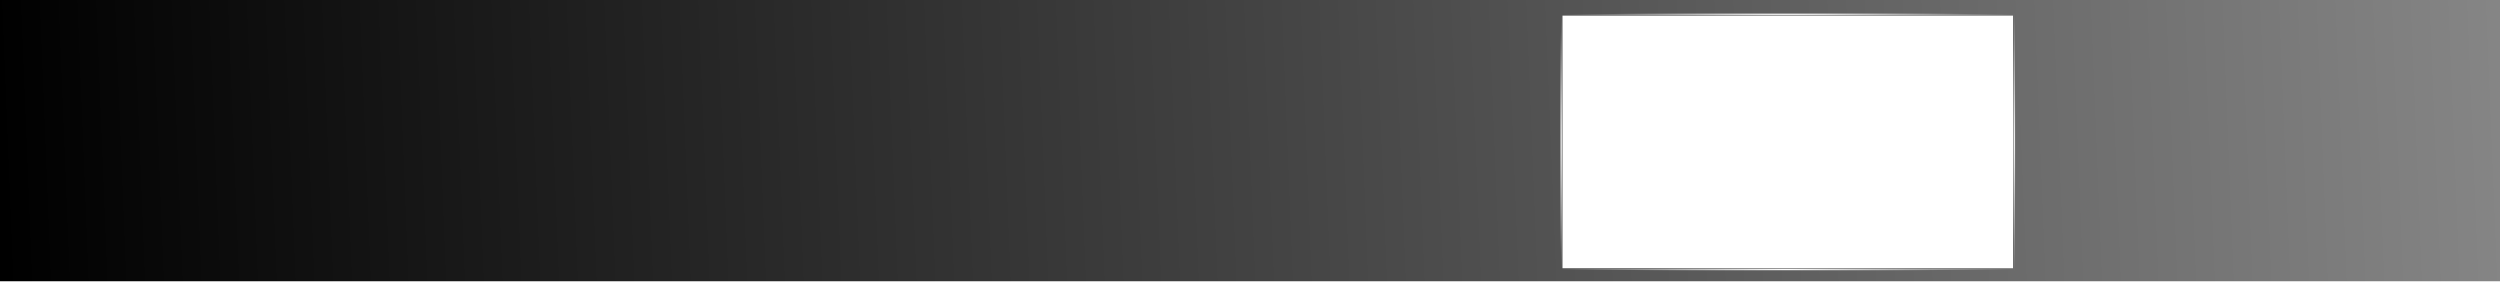
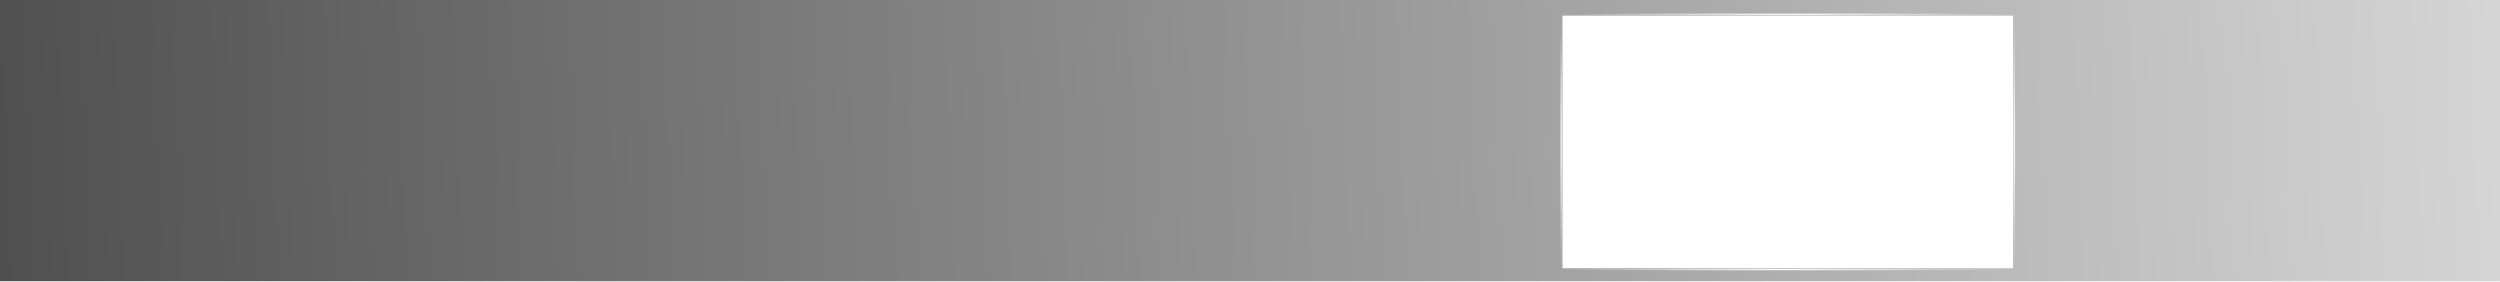
<svg xmlns="http://www.w3.org/2000/svg" xmlns:xlink="http://www.w3.org/1999/xlink" width="1920" height="216" viewBox="0 0 1920 216" id="svg8417" version="1.1">
  <defs id="defs8419">
    <linearGradient id="linearGradient8989">
      <stop style="stop-color:#ffffff;stop-opacity:1;" offset="0" id="stop8991" />
      <stop style="stop-color:#ffffff;stop-opacity:0;" offset="1" id="stop8993" />
    </linearGradient>
    <linearGradient id="linearGradient8975">
-       <stop style="stop-color:#000000;stop-opacity:1;" offset="0" id="stop8977" />
-       <stop style="stop-color:#999999;stop-opacity:1" offset="1" id="stop8979" />
+       <stop style="stop-color:#505050;stop-opacity:1" offset="0" id="stop8977" />
+       <stop style="stop-color:#e9e9e9;stop-opacity:1" offset="1" id="stop8979" />
    </linearGradient>
    <linearGradient xlink:href="#linearGradient8975" id="linearGradient8981" x1="0.72" y1="946.21" x2="2208.183" y2="857.316" gradientUnits="userSpaceOnUse" gradientTransform="translate(-2.020305,-838.2098)" />
    <radialGradient xlink:href="#linearGradient8989" id="radialGradient8995" cx="1199" cy="944.798" fx="1199" fy="944.798" r="1" gradientTransform="matrix(1,0,0,100,0,-93534.975)" gradientUnits="userSpaceOnUse" />
    <radialGradient xlink:href="#linearGradient8989" id="radialGradient8995-8" cx="1199" cy="944.798" fx="1199" fy="944.798" r="1" gradientTransform="matrix(1,0,0,100,348,-93534.974)" gradientUnits="userSpaceOnUse" />
    <radialGradient xlink:href="#linearGradient8989" id="radialGradient9031" cx="1371.609" cy="842.613" fx="1371.609" fy="842.613" r="174" gradientTransform="matrix(1,0,0,0.00574713,2,842.5195)" gradientUnits="userSpaceOnUse" />
    <radialGradient xlink:href="#linearGradient8989" id="radialGradient9035" gradientUnits="userSpaceOnUse" gradientTransform="matrix(1,0,0,0.00574713,0,1038.52)" cx="1371.609" cy="842.613" fx="1371.609" fy="842.613" r="174" />
  </defs>
  <g id="layer1" transform="translate(0,-836.3621)">
    <path style="opacity:1;fill:url(#linearGradient8981);fill-opacity:1;stroke:none;stroke-width:2.6;stroke-linecap:round;stroke-linejoin:miter;stroke-miterlimit:4;stroke-dasharray:none;stroke-dashoffset:0;stroke-opacity:1" d="M 0 0 L 0 216 L 1920 216 L 1920 0 L 0 0 z M 1200 12 L 1546 12 L 1546 206 L 1200 206 L 1200 12 z " transform="translate(0,836.3621)" id="rect8965" />
    <rect style="opacity:1;fill:url(#radialGradient8995);fill-opacity:1;stroke:none;stroke-width:2.6;stroke-linecap:round;stroke-linejoin:miter;stroke-miterlimit:4;stroke-dasharray:none;stroke-dashoffset:0;stroke-opacity:1" id="rect8987" width="2" height="200" x="1198" y="844.798" />
    <rect style="opacity:1;fill:url(#radialGradient8995-8);fill-opacity:1;stroke:none;stroke-width:2.6;stroke-linecap:round;stroke-linejoin:miter;stroke-miterlimit:4;stroke-dasharray:none;stroke-dashoffset:0;stroke-opacity:1" id="rect8987-9" width="2" height="200" x="1546" y="844.798" />
    <rect style="opacity:1;fill:url(#radialGradient9031);fill-opacity:1;stroke:none;stroke-width:2.6;stroke-linecap:round;stroke-linejoin:miter;stroke-miterlimit:4;stroke-dasharray:none;stroke-dashoffset:0;stroke-opacity:1" id="rect9023" width="348" height="2" x="1199.609" y="846.362" />
    <rect y="1042.362" x="1197.609" height="2" width="348" id="rect9033" style="opacity:1;fill:url(#radialGradient9035);fill-opacity:1;stroke:none;stroke-width:2.6;stroke-linecap:round;stroke-linejoin:miter;stroke-miterlimit:4;stroke-dasharray:none;stroke-dashoffset:0;stroke-opacity:1" />
  </g>
</svg>
